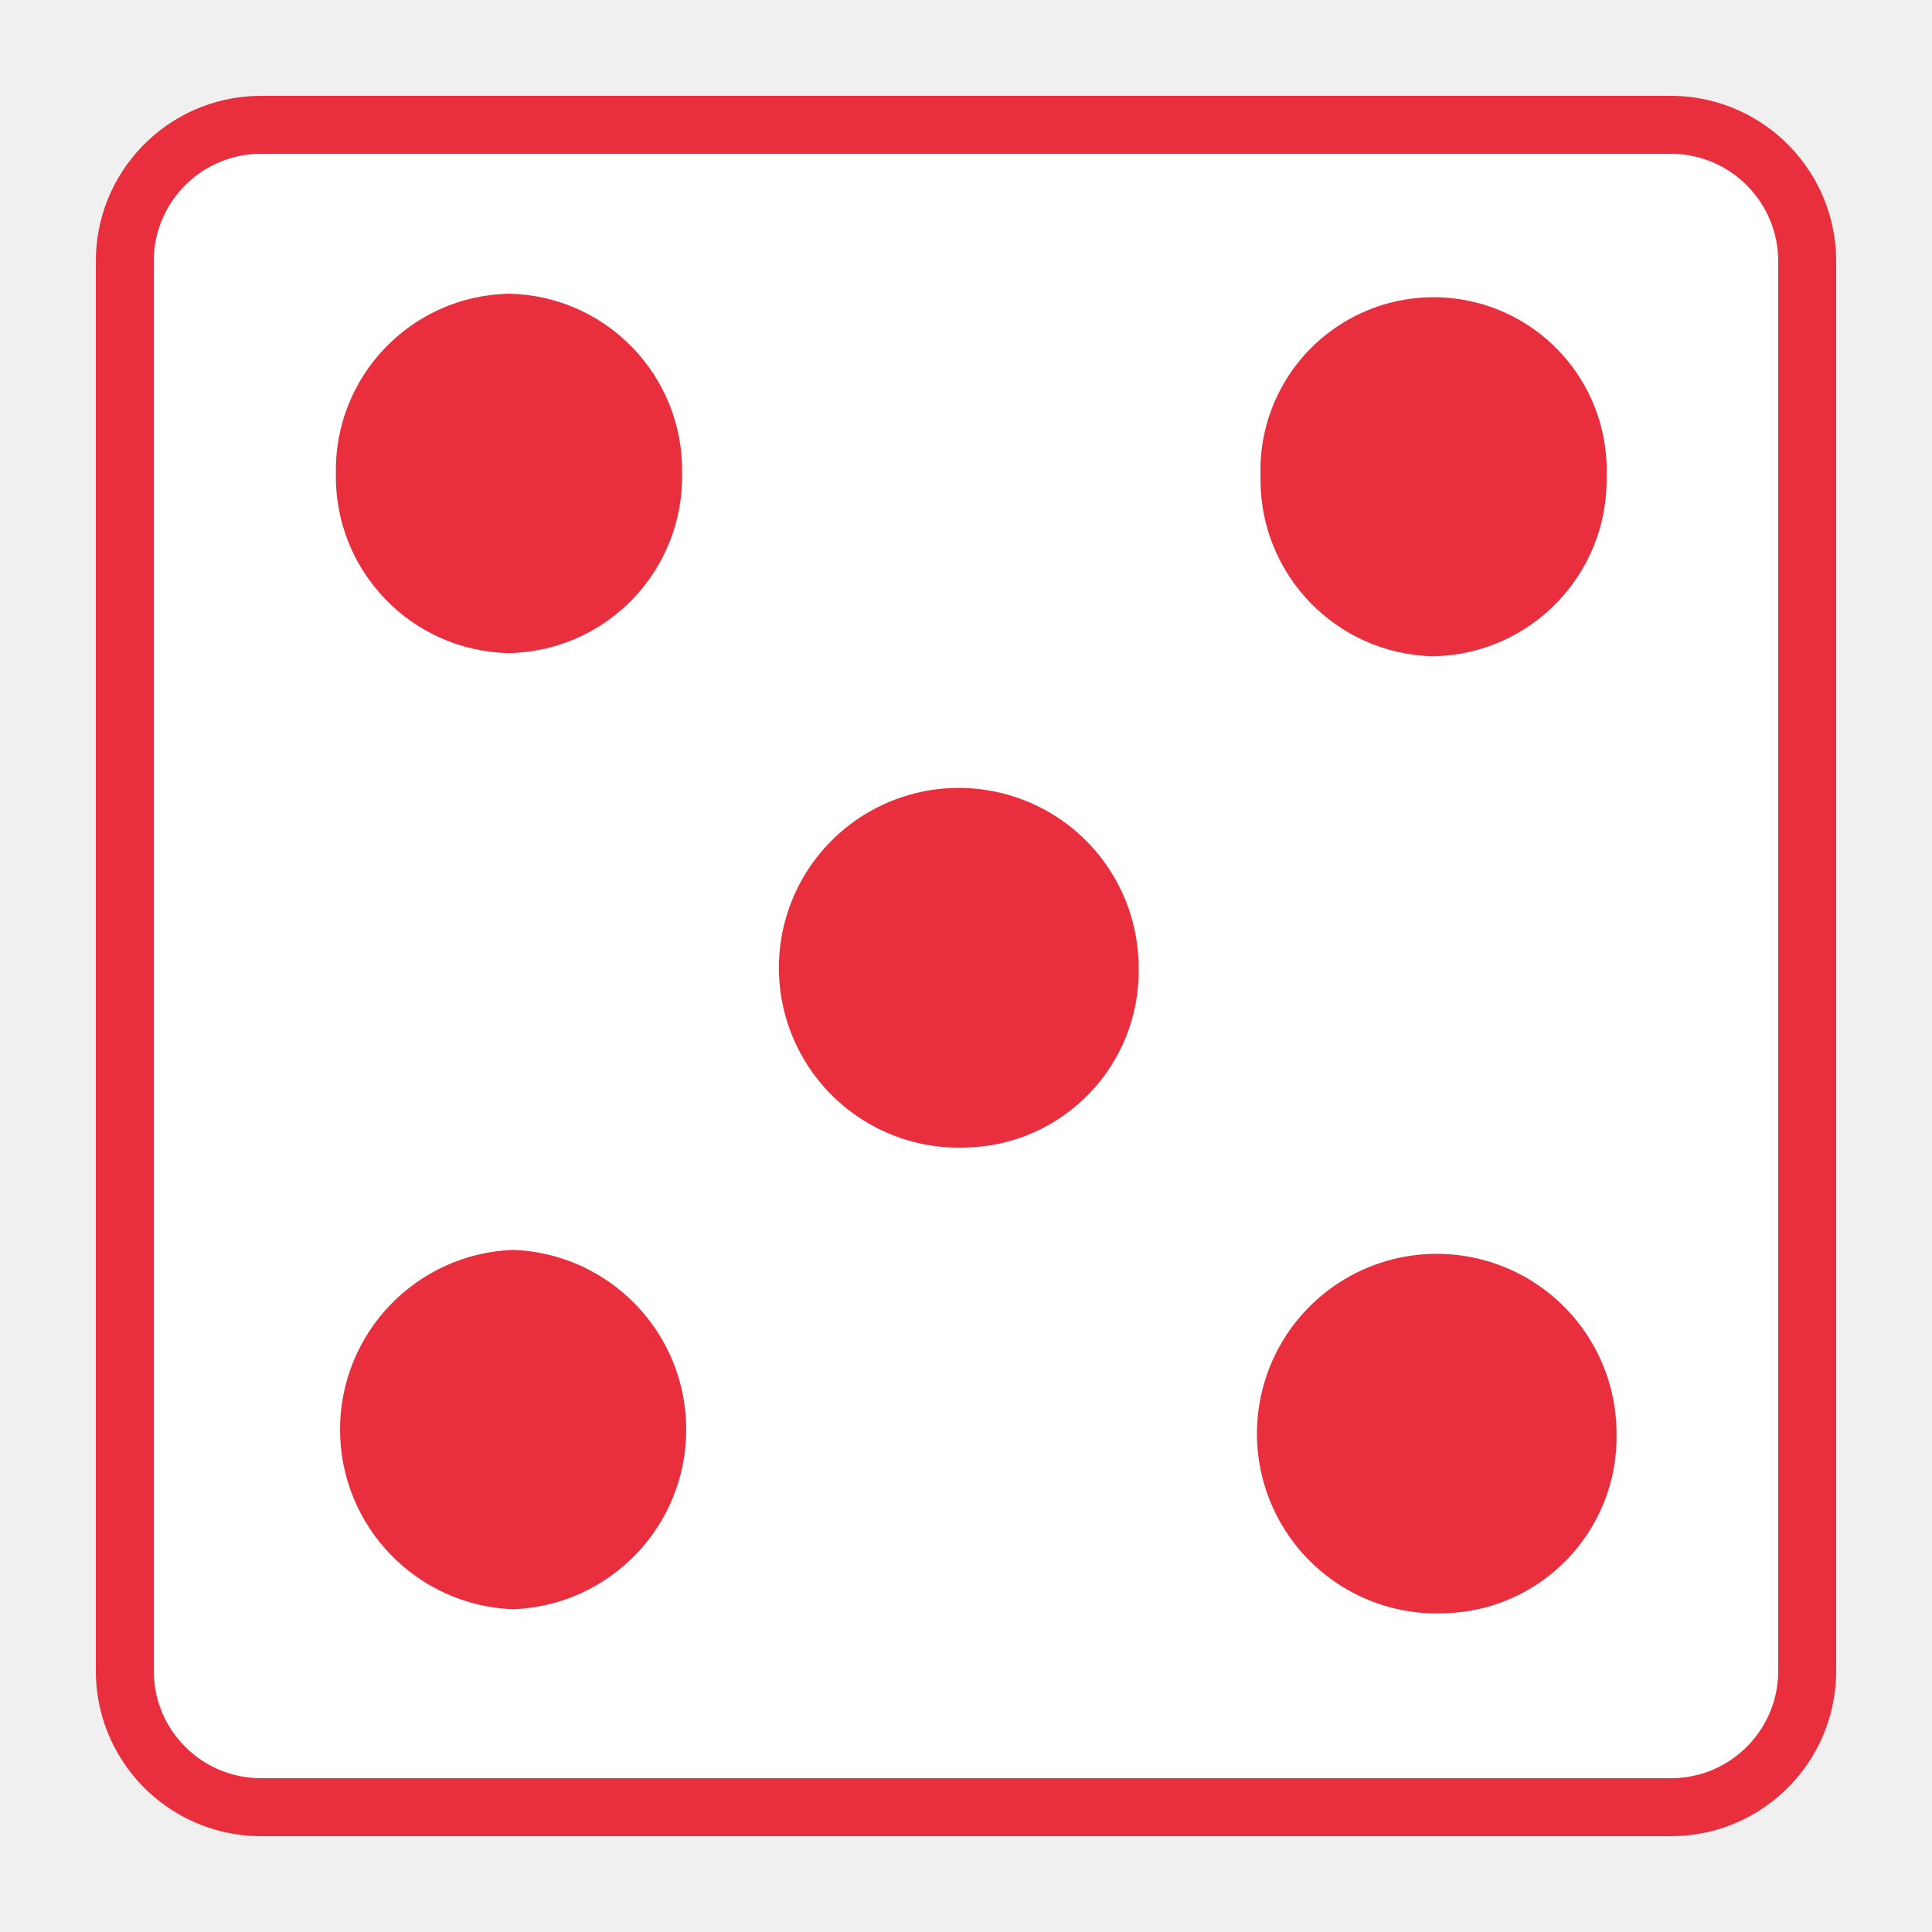
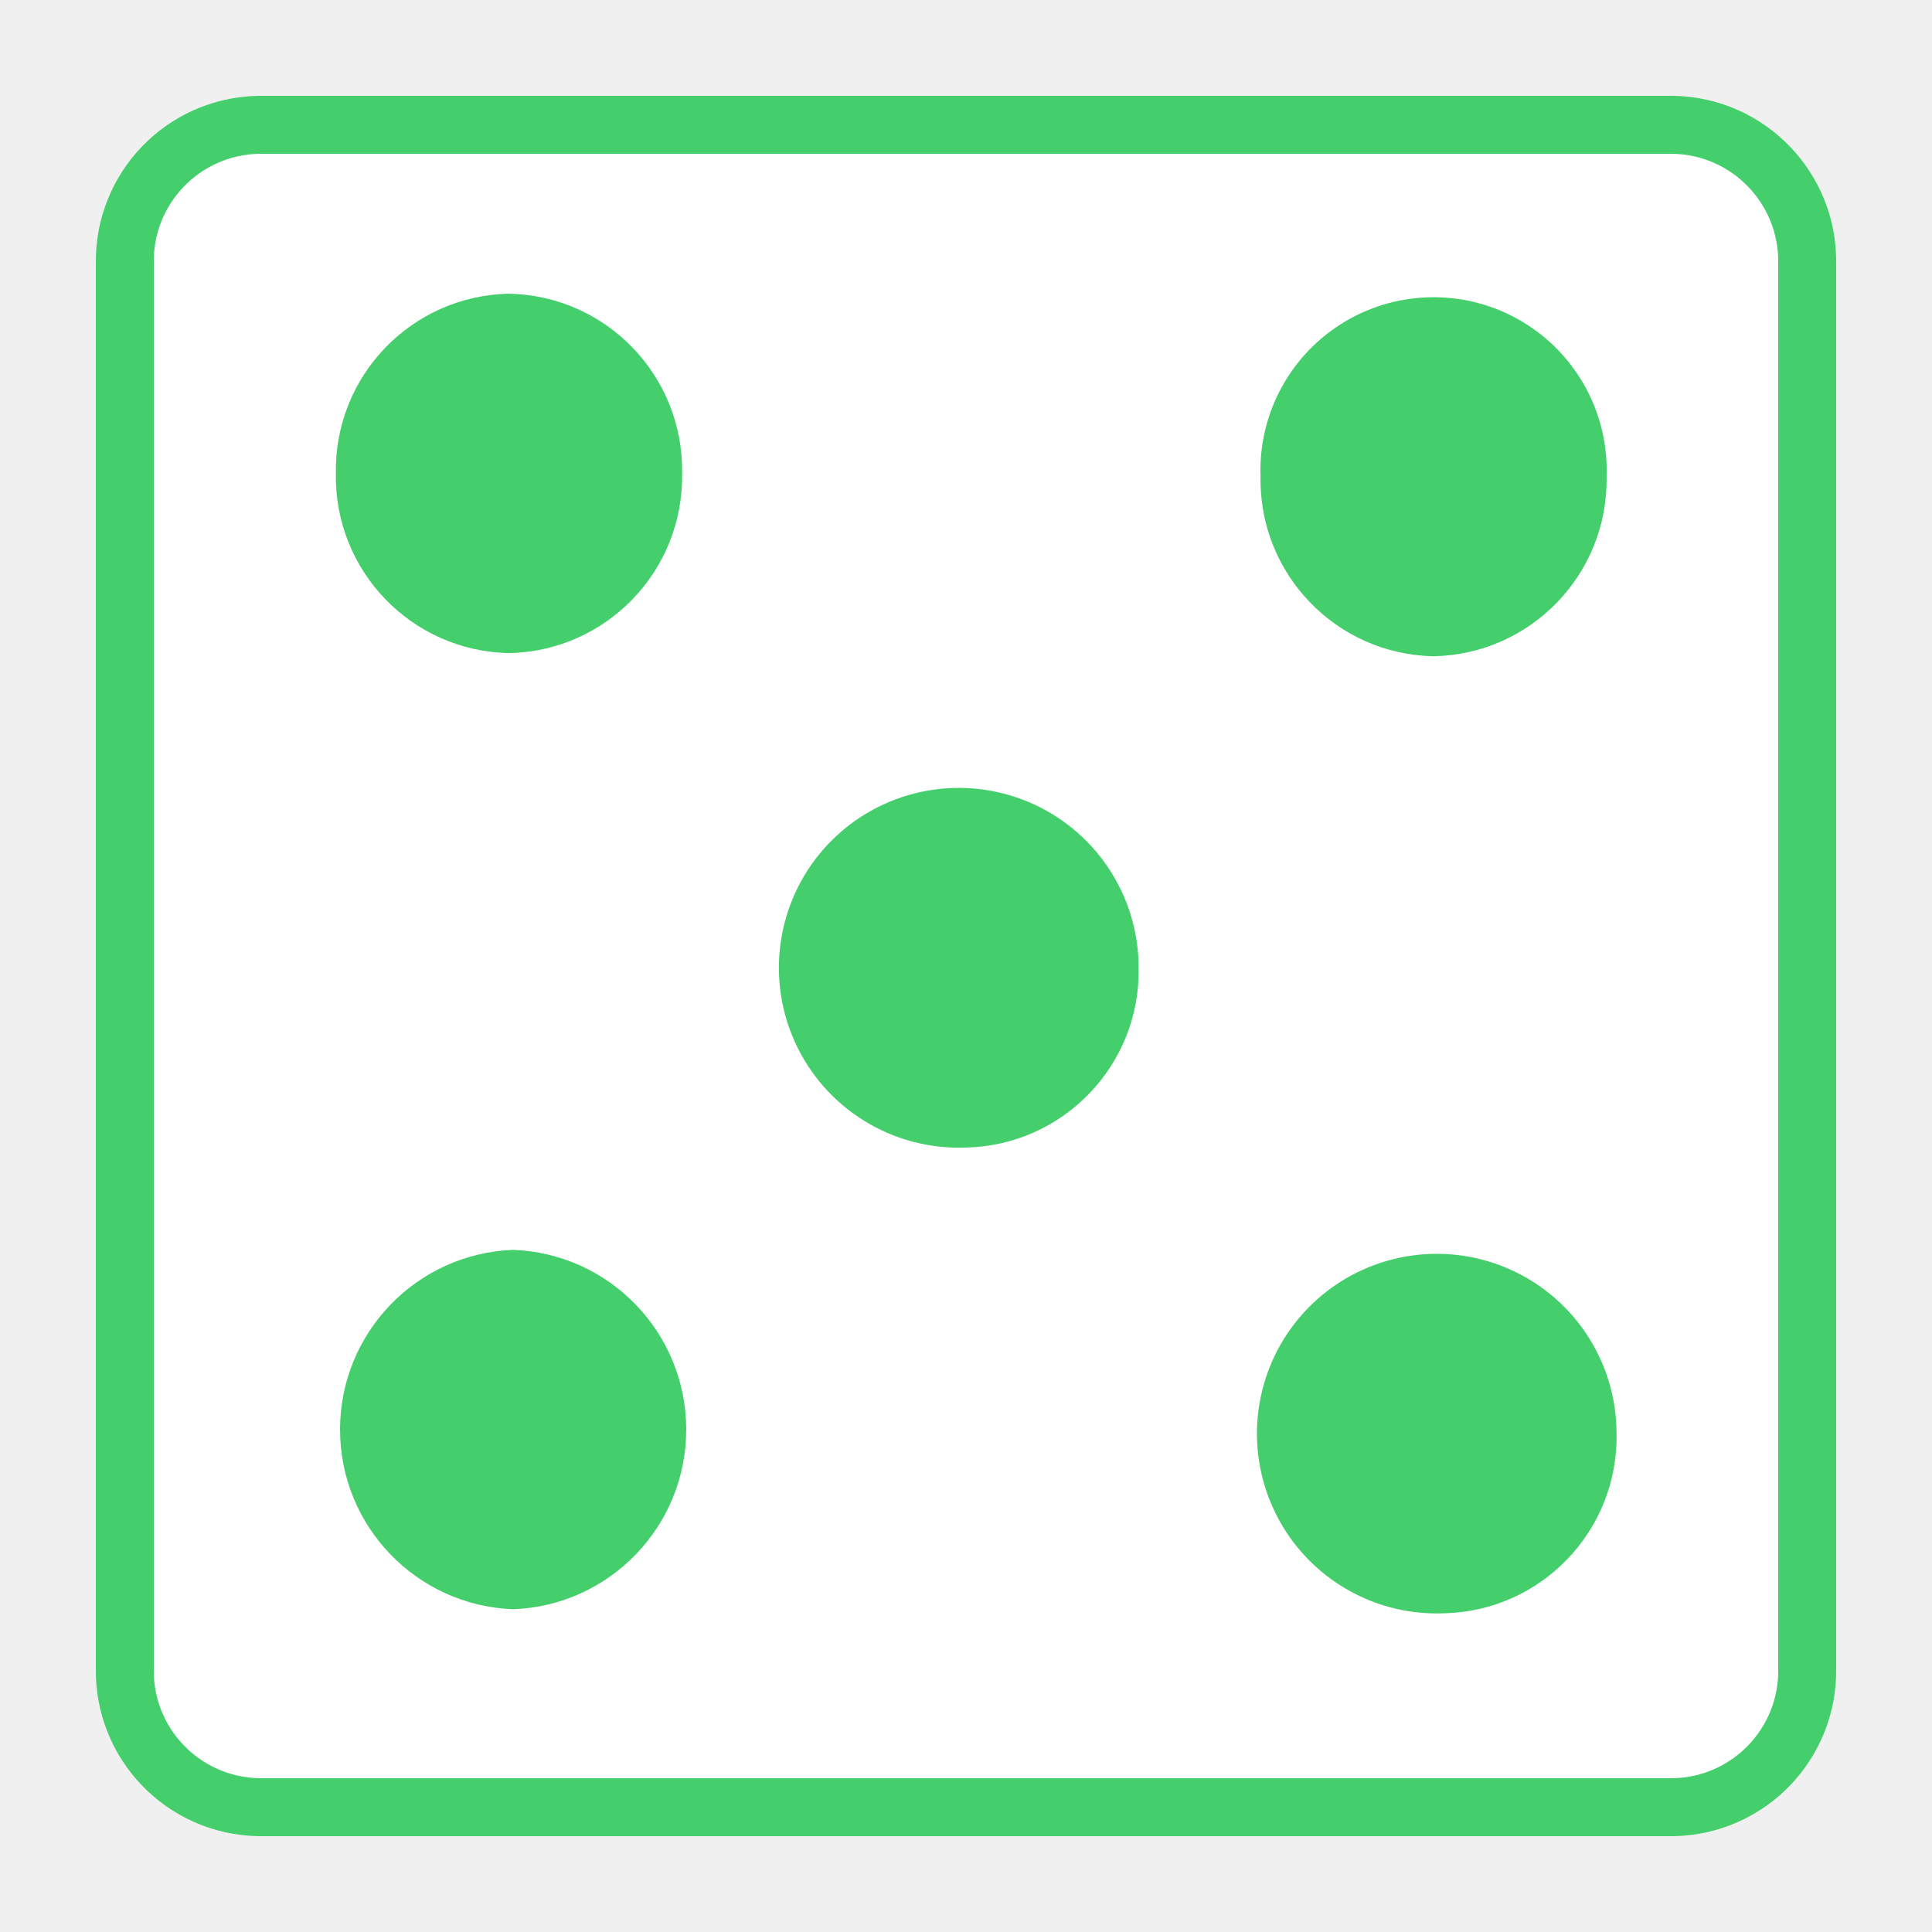
<svg xmlns="http://www.w3.org/2000/svg" id="Layer_1" data-name="Layer 1" width="100" height="100" viewBox="0 0 100 100">
  <g>
-     <path d="M86.611,6.461H13.379a7.055,7.055,0,0,0-6.918,7.184V86.355A7.055,7.055,0,0,0,13.379,93.539H86.621a7.055,7.055,0,0,0,6.918-7.184V13.655A7.065,7.065,0,0,0,86.611,6.461Z" style="fill: #fff;stroke: #e92e3d;stroke-miterlimit: 10;stroke-width: 3px" />
-     <path d="M26.341,33.804a9.135,9.135,0,0,1-8.956-9.294,9.138,9.138,0,0,1,8.956-9.307,9.139,9.139,0,0,1,8.963,9.307A9.136,9.136,0,0,1,26.341,33.804Z" style="fill: #e92e3d" />
-     <path d="M74.717,83.505a9.307,9.307,0,1,1,8.956-9.301A9.137,9.137,0,0,1,74.717,83.505Z" style="fill: #e92e3d" />
-     <path d="M74.201,33.968a9.135,9.135,0,0,1-8.956-9.294,8.962,8.962,0,1,1,17.912,0A9.135,9.135,0,0,1,74.201,33.968Z" style="fill: #e92e3d" />
-     <path d="M26.56,83.294a9.307,9.307,0,0,1,0-18.601,9.307,9.307,0,0,1,0,18.601Z" style="fill: #e92e3d" />
-     <path d="M49.981,59.397A9.311,9.311,0,1,1,58.937,50.103,9.139,9.139,0,0,1,49.981,59.397Z" style="fill: #e92e3d" />
+     <path d="M86.611,6.461H13.379a7.055,7.055,0,0,0-6.918,7.184V86.355A7.055,7.055,0,0,0,13.379,93.539H86.621a7.055,7.055,0,0,0,6.918-7.184V13.655A7.065,7.065,0,0,0,86.611,6.461Z" style="fill: #fff;stroke: #44CF6C;stroke-miterlimit: 10;stroke-width: 3px" />
+     <path d="M26.341,33.804a9.135,9.135,0,0,1-8.956-9.294,9.138,9.138,0,0,1,8.956-9.307,9.139,9.139,0,0,1,8.963,9.307A9.136,9.136,0,0,1,26.341,33.804Z" style="fill: #44CF6C" />
+     <path d="M74.717,83.505a9.307,9.307,0,1,1,8.956-9.301A9.137,9.137,0,0,1,74.717,83.505Z" style="fill: #44CF6C" />
+     <path d="M74.201,33.968a9.135,9.135,0,0,1-8.956-9.294,8.962,8.962,0,1,1,17.912,0A9.135,9.135,0,0,1,74.201,33.968Z" style="fill: #44CF6C" />
+     <path d="M26.56,83.294a9.307,9.307,0,0,1,0-18.601,9.307,9.307,0,0,1,0,18.601Z" style="fill: #44CF6C" />
+     <path d="M49.981,59.397A9.311,9.311,0,1,1,58.937,50.103,9.139,9.139,0,0,1,49.981,59.397Z" style="fill: #44CF6C" />
  </g>
</svg>
